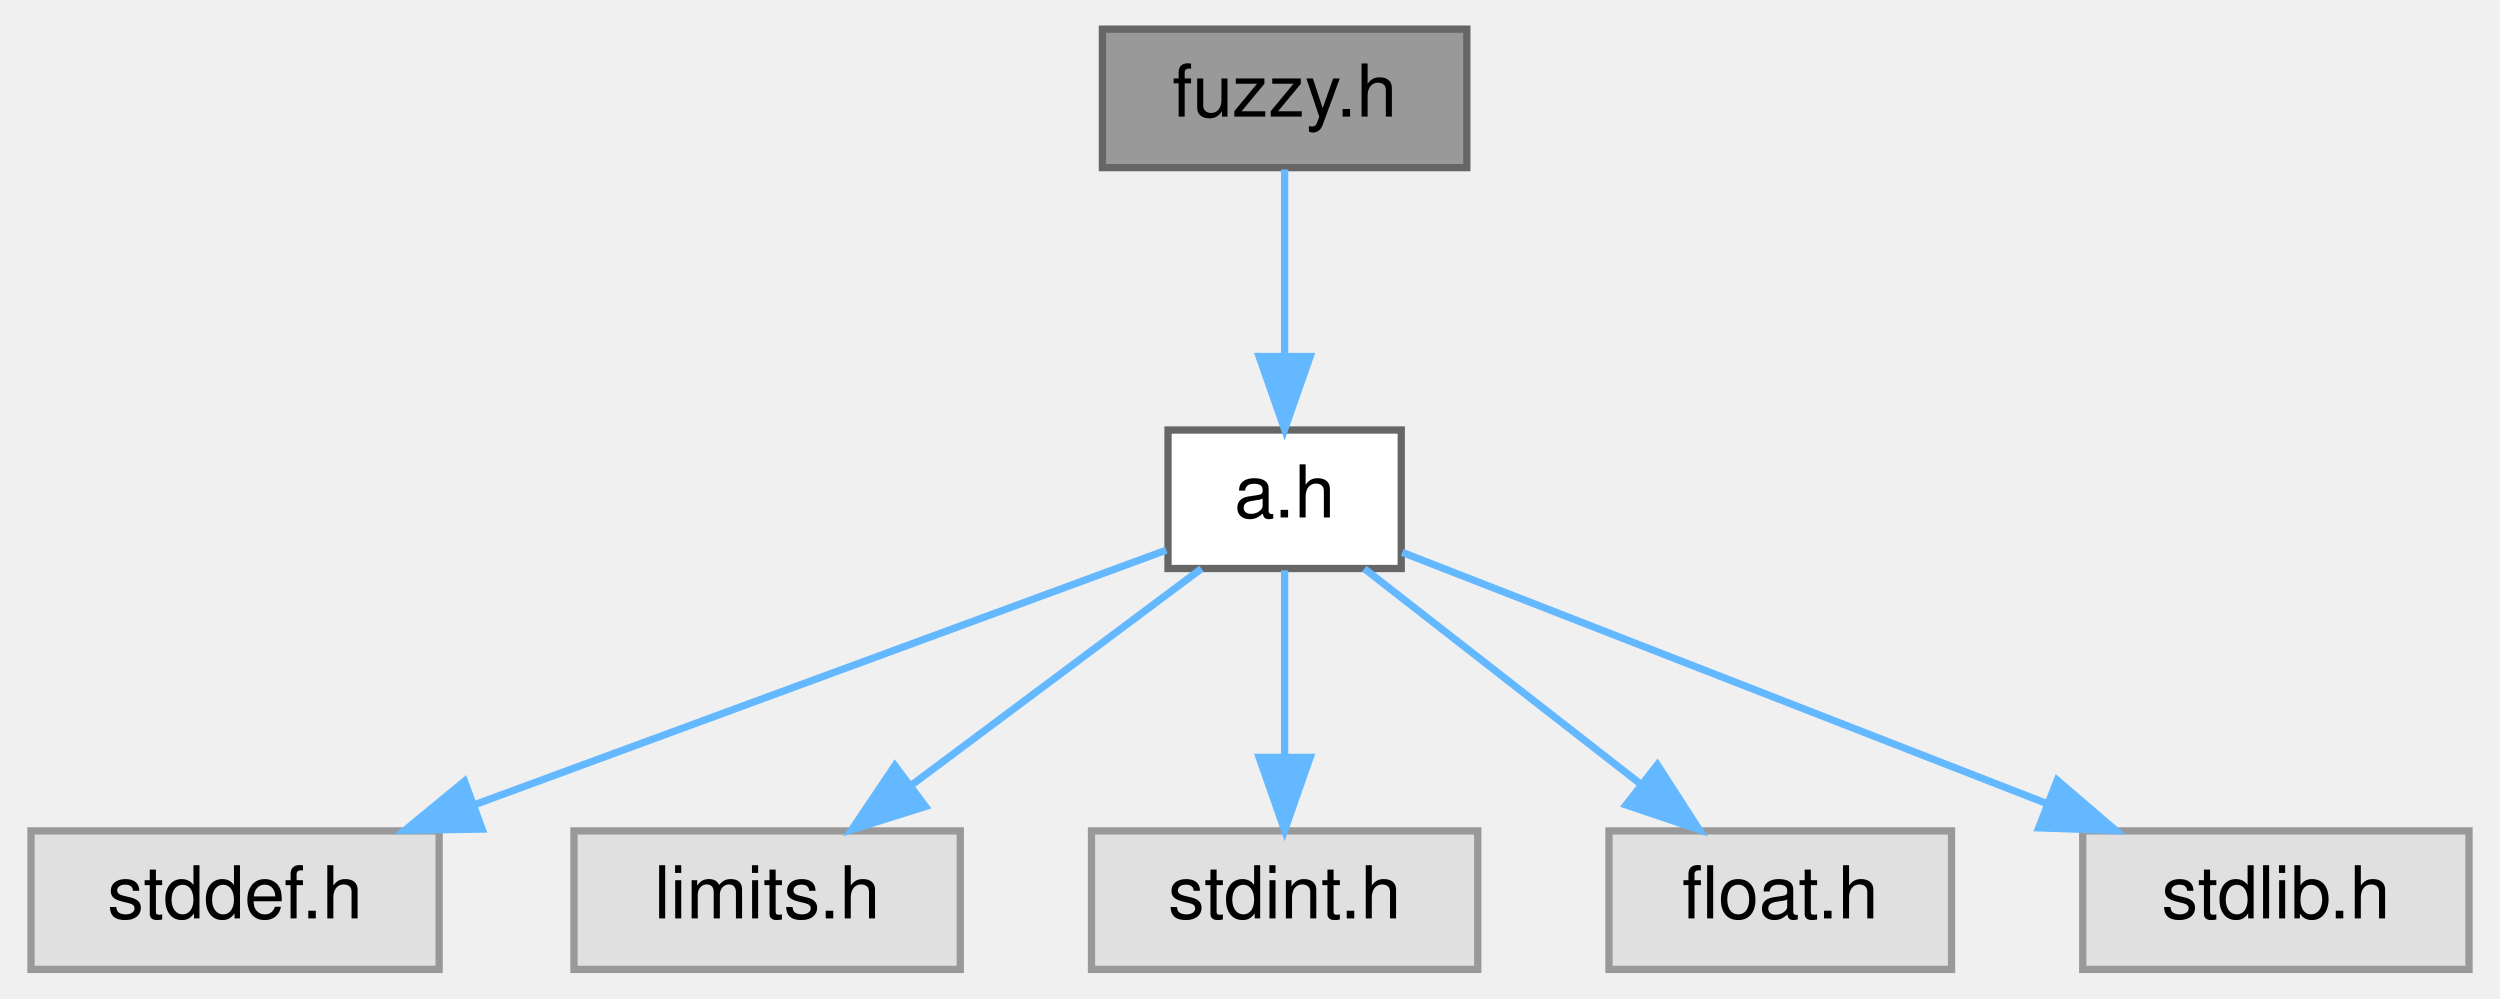
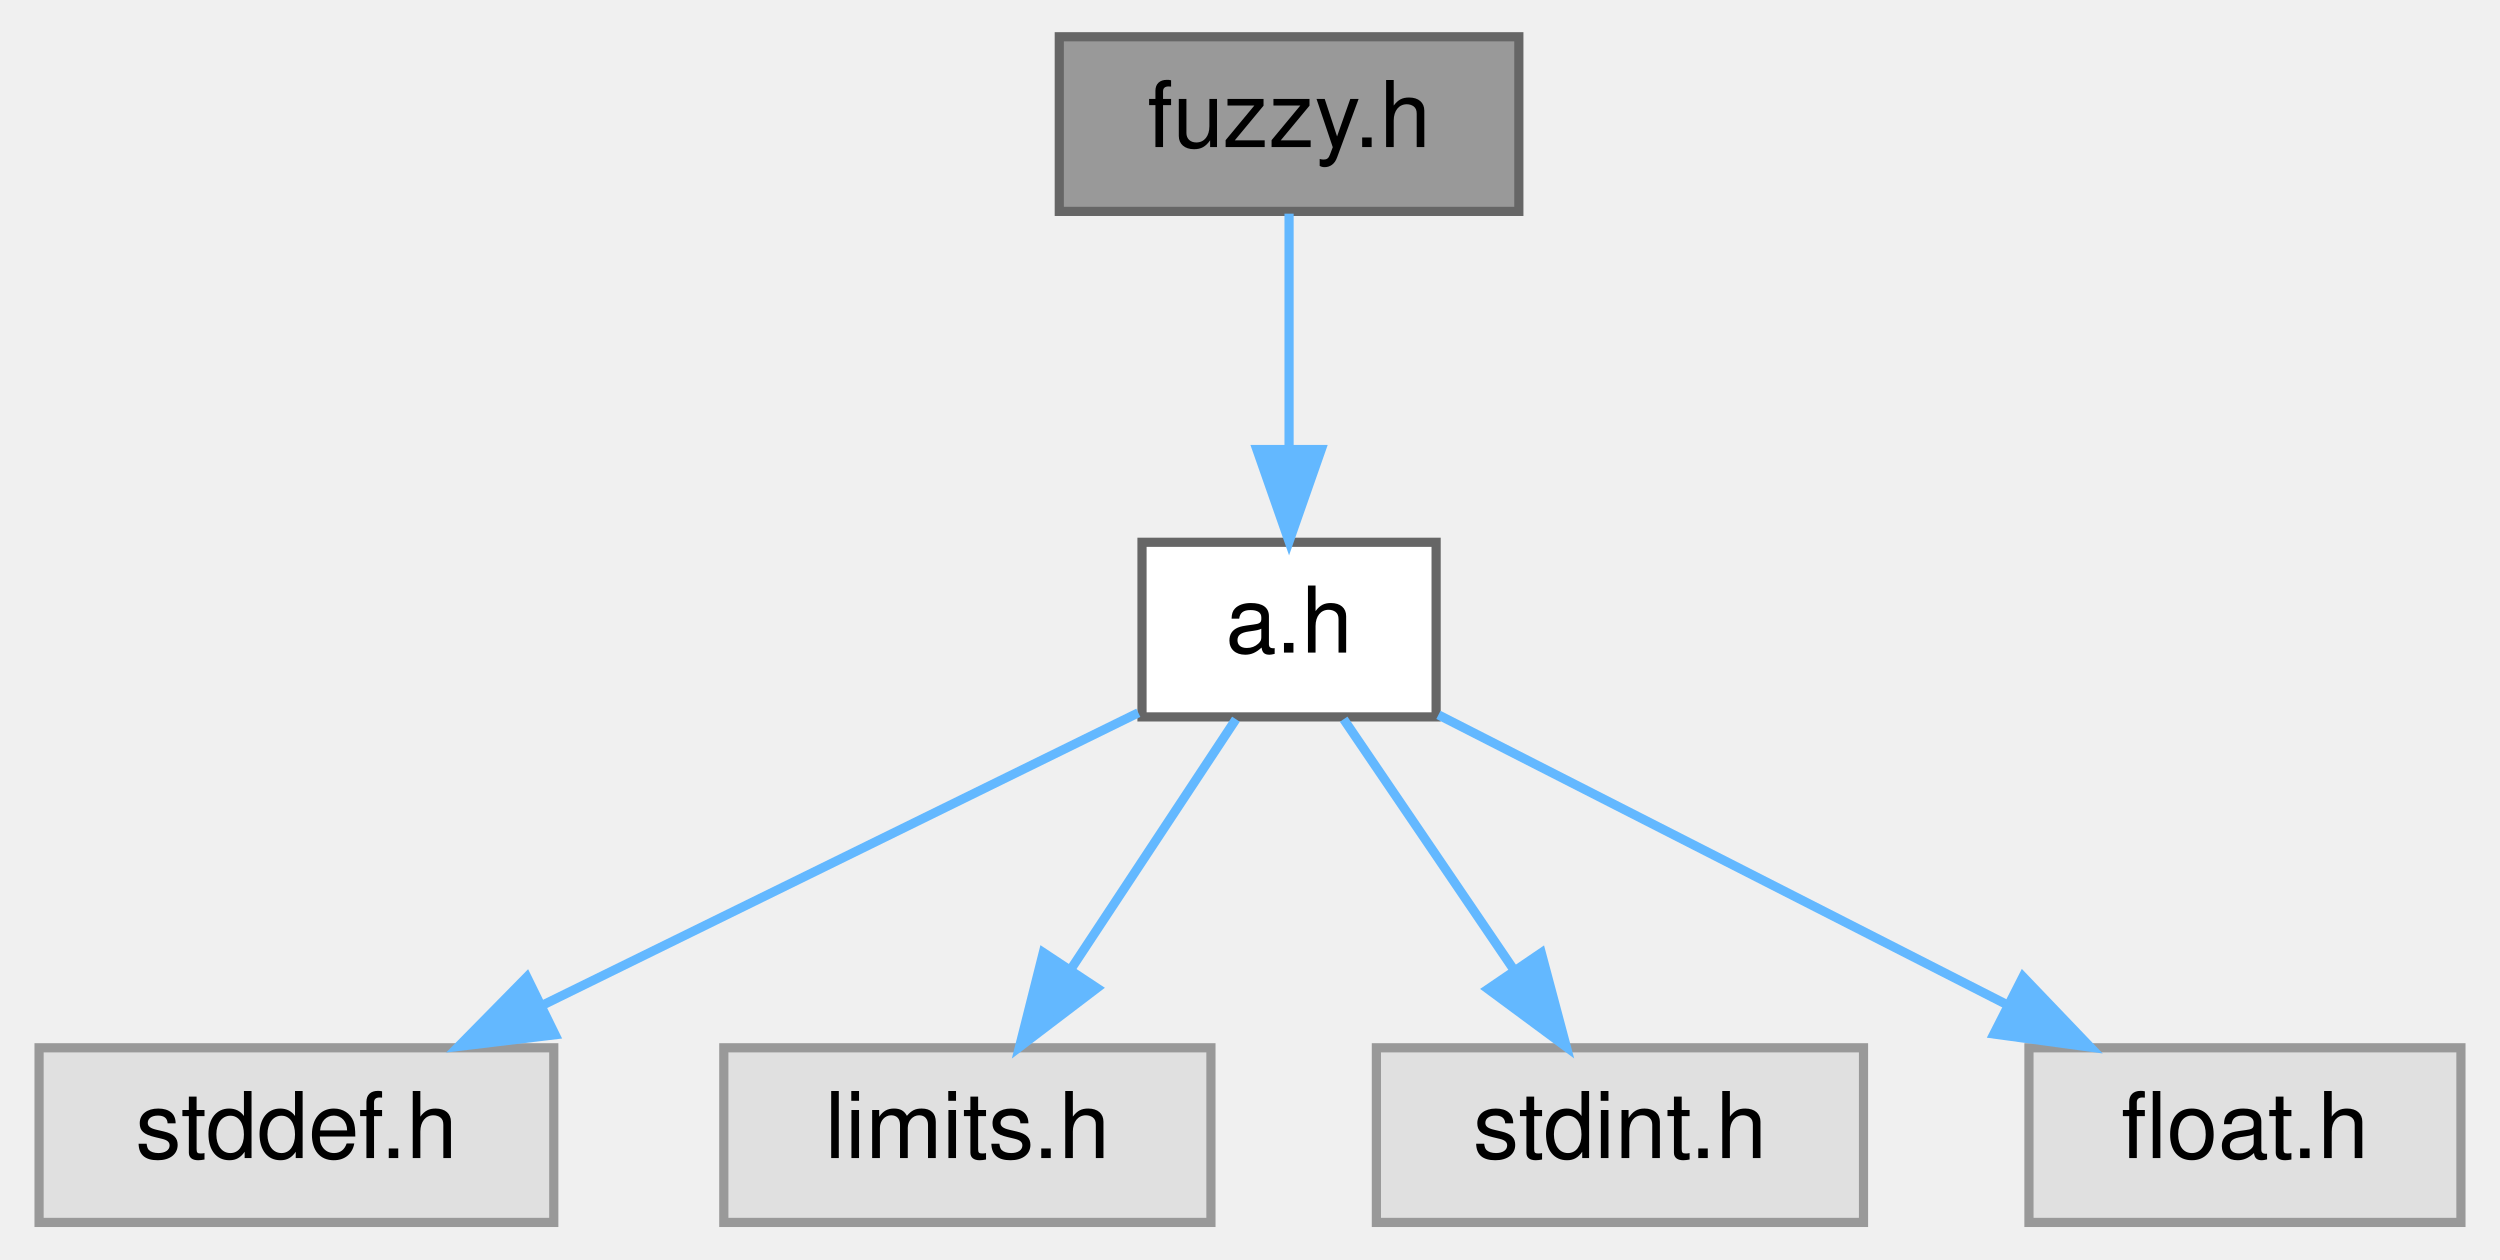
- <svg xmlns="http://www.w3.org/2000/svg" xmlns:xlink="http://www.w3.org/1999/xlink" width="343pt" height="137pt" viewBox="0.00 0.00 342.50 137.00">
+ <svg xmlns="http://www.w3.org/2000/svg" xmlns:xlink="http://www.w3.org/1999/xlink" width="272pt" height="137pt" viewBox="0.00 0.00 271.50 137.00">
  <g id="graph0" class="graph" transform="scale(1 1) rotate(0) translate(4 133)">
    <g id="Node000001" class="node">
      <g id="a_Node000001">
        <a xlink:title="fuzzy operator">
-           <polygon fill="#999999" stroke="#666666" points="197,-129 147,-129 147,-110 197,-110 197,-129" />
-           <text text-anchor="middle" x="172" y="-117" font-family="Helvetica,sans-Serif" font-size="10.00">fuzzy.h</text>
+           <polygon fill="#999999" stroke="#666666" points="161,-129 111,-129 111,-110 161,-110 161,-129" />
+           <text text-anchor="middle" x="136" y="-117" font-family="Helvetica,sans-Serif" font-size="10.00">fuzzy.h</text>
        </a>
      </g>
    </g>
    <g id="Node000002" class="node">
      <g id="a_Node000002">
        <a xlink:href="../../d2/d62/a_8h.html" target="_top" xlink:title="algorithm library">
-           <polygon fill="white" stroke="#666666" points="188,-74 156,-74 156,-55 188,-55 188,-74" />
-           <text text-anchor="middle" x="172" y="-62" font-family="Helvetica,sans-Serif" font-size="10.00">a.h</text>
+           <polygon fill="white" stroke="#666666" points="152,-74 120,-74 120,-55 152,-55 152,-74" />
+           <text text-anchor="middle" x="136" y="-62" font-family="Helvetica,sans-Serif" font-size="10.00">a.h</text>
        </a>
      </g>
    </g>
    <g id="edge1_Node000001_Node000002" class="edge">
      <g id="a_edge1_Node000001_Node000002">
        <a xlink:title=" ">
-           <path fill="none" stroke="#63b8ff" d="M172,-109.75C172,-102.8 172,-92.85 172,-84.13" />
-           <polygon fill="#63b8ff" stroke="#63b8ff" points="175.5,-84.09 172,-74.09 168.5,-84.09 175.5,-84.09" />
+           <path fill="none" stroke="#63b8ff" d="M136,-109.75C136,-102.8 136,-92.85 136,-84.13" />
+           <polygon fill="#63b8ff" stroke="#63b8ff" points="139.5,-84.09 136,-74.09 132.5,-84.09 139.5,-84.09" />
        </a>
      </g>
    </g>
    <g id="Node000003" class="node">
      <g id="a_Node000003">
        <a xlink:title=" ">
          <polygon fill="#e0e0e0" stroke="#999999" points="56,-19 0,-19 0,0 56,0 56,-19" />
          <text text-anchor="middle" x="28" y="-7" font-family="Helvetica,sans-Serif" font-size="10.00">stddef.h</text>
        </a>
      </g>
    </g>
    <g id="edge2_Node000002_Node000003" class="edge">
      <g id="a_edge2_Node000002_Node000003">
        <a xlink:title=" ">
-           <path fill="none" stroke="#63b8ff" d="M155.76,-57.52C132.83,-49.08 90.46,-33.49 60.82,-22.58" />
-           <polygon fill="#63b8ff" stroke="#63b8ff" points="61.9,-19.25 51.3,-19.08 59.48,-25.82 61.9,-19.25" />
+           <path fill="none" stroke="#63b8ff" d="M119.6,-55.45C102.38,-47 75.04,-33.58 54.7,-23.6" />
+           <polygon fill="#63b8ff" stroke="#63b8ff" points="56.15,-20.42 45.64,-19.15 53.07,-26.7 56.15,-20.42" />
        </a>
      </g>
    </g>
    <g id="Node000004" class="node">
      <g id="a_Node000004">
        <a xlink:title=" ">
          <polygon fill="#e0e0e0" stroke="#999999" points="127.5,-19 74.5,-19 74.5,0 127.5,0 127.5,-19" />
          <text text-anchor="middle" x="101" y="-7" font-family="Helvetica,sans-Serif" font-size="10.00">limits.h</text>
        </a>
      </g>
    </g>
    <g id="edge3_Node000002_Node000004" class="edge">
      <g id="a_edge3_Node000002_Node000004">
        <a xlink:title=" ">
-           <path fill="none" stroke="#63b8ff" d="M160.59,-54.98C149.89,-47 133.66,-34.88 120.84,-25.31" />
-           <polygon fill="#63b8ff" stroke="#63b8ff" points="122.72,-22.35 112.61,-19.17 118.53,-27.96 122.72,-22.35" />
+           <path fill="none" stroke="#63b8ff" d="M130.22,-54.75C125.38,-47.42 118.32,-36.73 112.36,-27.7" />
+           <polygon fill="#63b8ff" stroke="#63b8ff" points="115.1,-25.5 106.67,-19.09 109.26,-29.36 115.1,-25.5" />
        </a>
      </g>
    </g>
    <g id="Node000005" class="node">
      <g id="a_Node000005">
        <a xlink:title=" ">
          <polygon fill="#e0e0e0" stroke="#999999" points="198.5,-19 145.5,-19 145.5,0 198.5,0 198.5,-19" />
          <text text-anchor="middle" x="172" y="-7" font-family="Helvetica,sans-Serif" font-size="10.00">stdint.h</text>
        </a>
      </g>
    </g>
    <g id="edge4_Node000002_Node000005" class="edge">
      <g id="a_edge4_Node000002_Node000005">
        <a xlink:title=" ">
-           <path fill="none" stroke="#63b8ff" d="M172,-54.75C172,-47.8 172,-37.85 172,-29.13" />
-           <polygon fill="#63b8ff" stroke="#63b8ff" points="175.5,-29.09 172,-19.09 168.5,-29.09 175.5,-29.09" />
+           <path fill="none" stroke="#63b8ff" d="M141.94,-54.75C146.98,-47.34 154.34,-36.5 160.51,-27.41" />
+           <polygon fill="#63b8ff" stroke="#63b8ff" points="163.44,-29.33 166.17,-19.09 157.65,-25.39 163.44,-29.33" />
        </a>
      </g>
    </g>
    <g id="Node000006" class="node">
      <g id="a_Node000006">
        <a xlink:title=" ">
          <polygon fill="#e0e0e0" stroke="#999999" points="263.5,-19 216.5,-19 216.5,0 263.5,0 263.5,-19" />
          <text text-anchor="middle" x="240" y="-7" font-family="Helvetica,sans-Serif" font-size="10.00">float.h</text>
        </a>
      </g>
    </g>
    <g id="edge5_Node000002_Node000006" class="edge">
      <g id="a_edge5_Node000002_Node000006">
        <a xlink:title=" ">
-           <path fill="none" stroke="#63b8ff" d="M182.93,-54.98C193.08,-47.07 208.42,-35.11 220.65,-25.58" />
-           <polygon fill="#63b8ff" stroke="#63b8ff" points="223.14,-28.08 228.88,-19.17 218.84,-22.56 223.14,-28.08" />
-         </a>
-       </g>
-     </g>
-     <g id="Node000007" class="node">
-       <g id="a_Node000007">
-         <a xlink:title=" ">
-           <polygon fill="#e0e0e0" stroke="#999999" points="334.5,-19 281.5,-19 281.5,0 334.5,0 334.5,-19" />
-           <text text-anchor="middle" x="308" y="-7" font-family="Helvetica,sans-Serif" font-size="10.00">stdlib.h</text>
-         </a>
-       </g>
-     </g>
-     <g id="edge6_Node000002_Node000007" class="edge">
-       <g id="a_edge6_Node000002_Node000007">
-         <a xlink:title=" ">
-           <path fill="none" stroke="#63b8ff" d="M188.14,-57.21C209.82,-48.76 248.82,-33.56 276.44,-22.8" />
-           <polygon fill="#63b8ff" stroke="#63b8ff" points="278,-25.95 286.05,-19.05 275.46,-19.42 278,-25.95" />
+           <path fill="none" stroke="#63b8ff" d="M152.25,-55.22C168.84,-46.76 194.85,-33.51 214.25,-23.62" />
+           <polygon fill="#63b8ff" stroke="#63b8ff" points="215.85,-26.73 223.18,-19.07 212.68,-20.5 215.85,-26.73" />
        </a>
      </g>
    </g>
  </g>
</svg>
